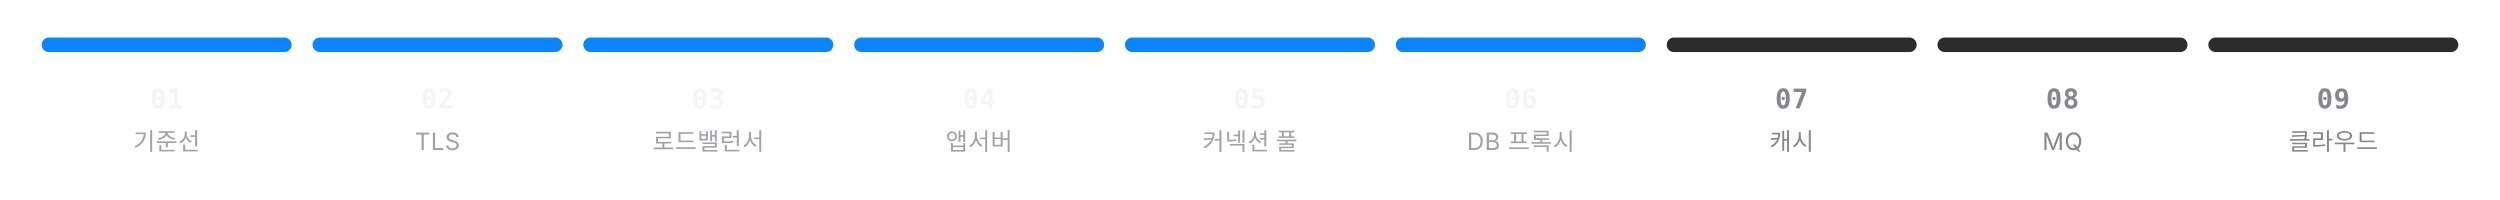
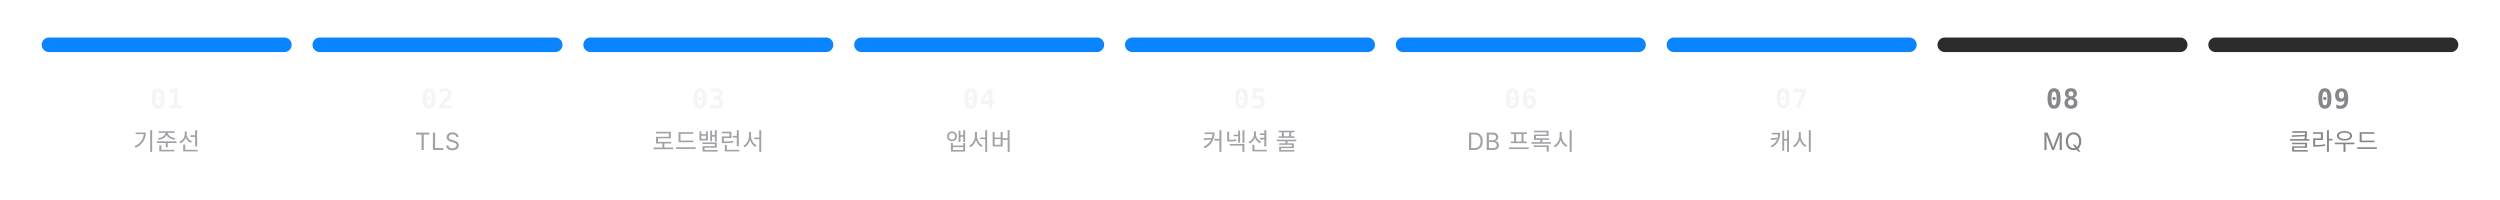
- <svg xmlns="http://www.w3.org/2000/svg" viewBox="0 0 1200 96" width="1200" height="96" role="img" aria-label="Phase 로드맵: 01 기준선, 02 TLS, 03 로드밸런서, 04 앱서버, 05 커넥션 풀, 06 DB 프록시 완료 / 07 캐시, 08 MQ, 09 클라우드 예정">
+ <svg xmlns="http://www.w3.org/2000/svg" viewBox="0 0 1200 96" width="1200" height="96" role="img" aria-label="Phase 로드맵: 01 기준선, 02 TLS, 03 로드밸런서, 04 앱서버, 05 커넥션 풀, 06 DB 프록시, 07 캐시 완료 / 08 MQ, 09 클라우드 예정">
  <rect x="20" y="18" width="120" height="7" rx="3.5" fill="#0a84ff" />
  <text x="80" y="52" font-family="ui-monospace, SFMono-Regular, 'SF Mono', Menlo, monospace" font-size="13" font-weight="600" letter-spacing="0.3" fill="#f5f5f7" text-anchor="middle">01</text>
  <text x="80" y="72" font-family="-apple-system, BlinkMacSystemFont, 'Apple SD Gothic Neo', 'Segoe UI', 'Malgun Gothic', 'Noto Sans KR', system-ui, sans-serif" font-size="11.5" font-weight="400" letter-spacing="0.2" fill="#a1a1a6" text-anchor="middle">기준선</text>
  <rect x="150" y="18" width="120" height="7" rx="3.5" fill="#0a84ff" />
  <text x="210" y="52" font-family="ui-monospace, SFMono-Regular, 'SF Mono', Menlo, monospace" font-size="13" font-weight="600" letter-spacing="0.3" fill="#f5f5f7" text-anchor="middle">02</text>
  <text x="210" y="72" font-family="-apple-system, BlinkMacSystemFont, 'Apple SD Gothic Neo', 'Segoe UI', 'Malgun Gothic', 'Noto Sans KR', system-ui, sans-serif" font-size="11.5" font-weight="400" letter-spacing="0.2" fill="#a1a1a6" text-anchor="middle">TLS</text>
  <rect x="280" y="18" width="120" height="7" rx="3.5" fill="#0a84ff" />
  <text x="340" y="52" font-family="ui-monospace, SFMono-Regular, 'SF Mono', Menlo, monospace" font-size="13" font-weight="600" letter-spacing="0.3" fill="#f5f5f7" text-anchor="middle">03</text>
  <text x="340" y="72" font-family="-apple-system, BlinkMacSystemFont, 'Apple SD Gothic Neo', 'Segoe UI', 'Malgun Gothic', 'Noto Sans KR', system-ui, sans-serif" font-size="11.5" font-weight="400" letter-spacing="0.2" fill="#a1a1a6" text-anchor="middle">로드밸런서</text>
  <rect x="410" y="18" width="120" height="7" rx="3.5" fill="#0a84ff" />
  <text x="470" y="52" font-family="ui-monospace, SFMono-Regular, 'SF Mono', Menlo, monospace" font-size="13" font-weight="600" letter-spacing="0.3" fill="#f5f5f7" text-anchor="middle">04</text>
  <text x="470" y="72" font-family="-apple-system, BlinkMacSystemFont, 'Apple SD Gothic Neo', 'Segoe UI', 'Malgun Gothic', 'Noto Sans KR', system-ui, sans-serif" font-size="11.5" font-weight="400" letter-spacing="0.2" fill="#a1a1a6" text-anchor="middle">앱서버</text>
  <rect x="540" y="18" width="120" height="7" rx="3.5" fill="#0a84ff" />
  <text x="600" y="52" font-family="ui-monospace, SFMono-Regular, 'SF Mono', Menlo, monospace" font-size="13" font-weight="600" letter-spacing="0.3" fill="#f5f5f7" text-anchor="middle">05</text>
  <text x="600" y="72" font-family="-apple-system, BlinkMacSystemFont, 'Apple SD Gothic Neo', 'Segoe UI', 'Malgun Gothic', 'Noto Sans KR', system-ui, sans-serif" font-size="11.5" font-weight="400" letter-spacing="0.2" fill="#a1a1a6" text-anchor="middle">커넥션 풀</text>
  <rect x="670" y="18" width="120" height="7" rx="3.5" fill="#0a84ff" />
  <text x="730" y="52" font-family="ui-monospace, SFMono-Regular, 'SF Mono', Menlo, monospace" font-size="13" font-weight="600" letter-spacing="0.3" fill="#f5f5f7" text-anchor="middle">06</text>
  <text x="730" y="72" font-family="-apple-system, BlinkMacSystemFont, 'Apple SD Gothic Neo', 'Segoe UI', 'Malgun Gothic', 'Noto Sans KR', system-ui, sans-serif" font-size="11.5" font-weight="400" letter-spacing="0.2" fill="#a1a1a6" text-anchor="middle">DB 프록시</text>
-   <rect x="800" y="18" width="120" height="7" rx="3.5" fill="#2c2c2e" />
-   <text x="860" y="52" font-family="ui-monospace, SFMono-Regular, 'SF Mono', Menlo, monospace" font-size="13" font-weight="600" letter-spacing="0.3" fill="#86868b" text-anchor="middle">07</text>
-   <text x="860" y="72" font-family="-apple-system, BlinkMacSystemFont, 'Apple SD Gothic Neo', 'Segoe UI', 'Malgun Gothic', 'Noto Sans KR', system-ui, sans-serif" font-size="11.5" font-weight="400" letter-spacing="0.2" fill="#86868b" text-anchor="middle">캐시</text>
+   <rect x="800" y="18" width="120" height="7" rx="3.5" fill="#0a84ff" />
+   <text x="860" y="52" font-family="ui-monospace, SFMono-Regular, 'SF Mono', Menlo, monospace" font-size="13" font-weight="600" letter-spacing="0.3" fill="#f5f5f7" text-anchor="middle">07</text>
+   <text x="860" y="72" font-family="-apple-system, BlinkMacSystemFont, 'Apple SD Gothic Neo', 'Segoe UI', 'Malgun Gothic', 'Noto Sans KR', system-ui, sans-serif" font-size="11.5" font-weight="400" letter-spacing="0.2" fill="#a1a1a6" text-anchor="middle">캐시</text>
  <rect x="930" y="18" width="120" height="7" rx="3.5" fill="#2c2c2e" />
  <text x="990" y="52" font-family="ui-monospace, SFMono-Regular, 'SF Mono', Menlo, monospace" font-size="13" font-weight="600" letter-spacing="0.3" fill="#86868b" text-anchor="middle">08</text>
  <text x="990" y="72" font-family="-apple-system, BlinkMacSystemFont, 'Apple SD Gothic Neo', 'Segoe UI', 'Malgun Gothic', 'Noto Sans KR', system-ui, sans-serif" font-size="11.5" font-weight="400" letter-spacing="0.2" fill="#86868b" text-anchor="middle">MQ</text>
  <rect x="1060" y="18" width="120" height="7" rx="3.5" fill="#2c2c2e" />
  <text x="1120" y="52" font-family="ui-monospace, SFMono-Regular, 'SF Mono', Menlo, monospace" font-size="13" font-weight="600" letter-spacing="0.3" fill="#86868b" text-anchor="middle">09</text>
  <text x="1120" y="72" font-family="-apple-system, BlinkMacSystemFont, 'Apple SD Gothic Neo', 'Segoe UI', 'Malgun Gothic', 'Noto Sans KR', system-ui, sans-serif" font-size="11.5" font-weight="400" letter-spacing="0.2" fill="#86868b" text-anchor="middle">클라우드</text>
</svg>
